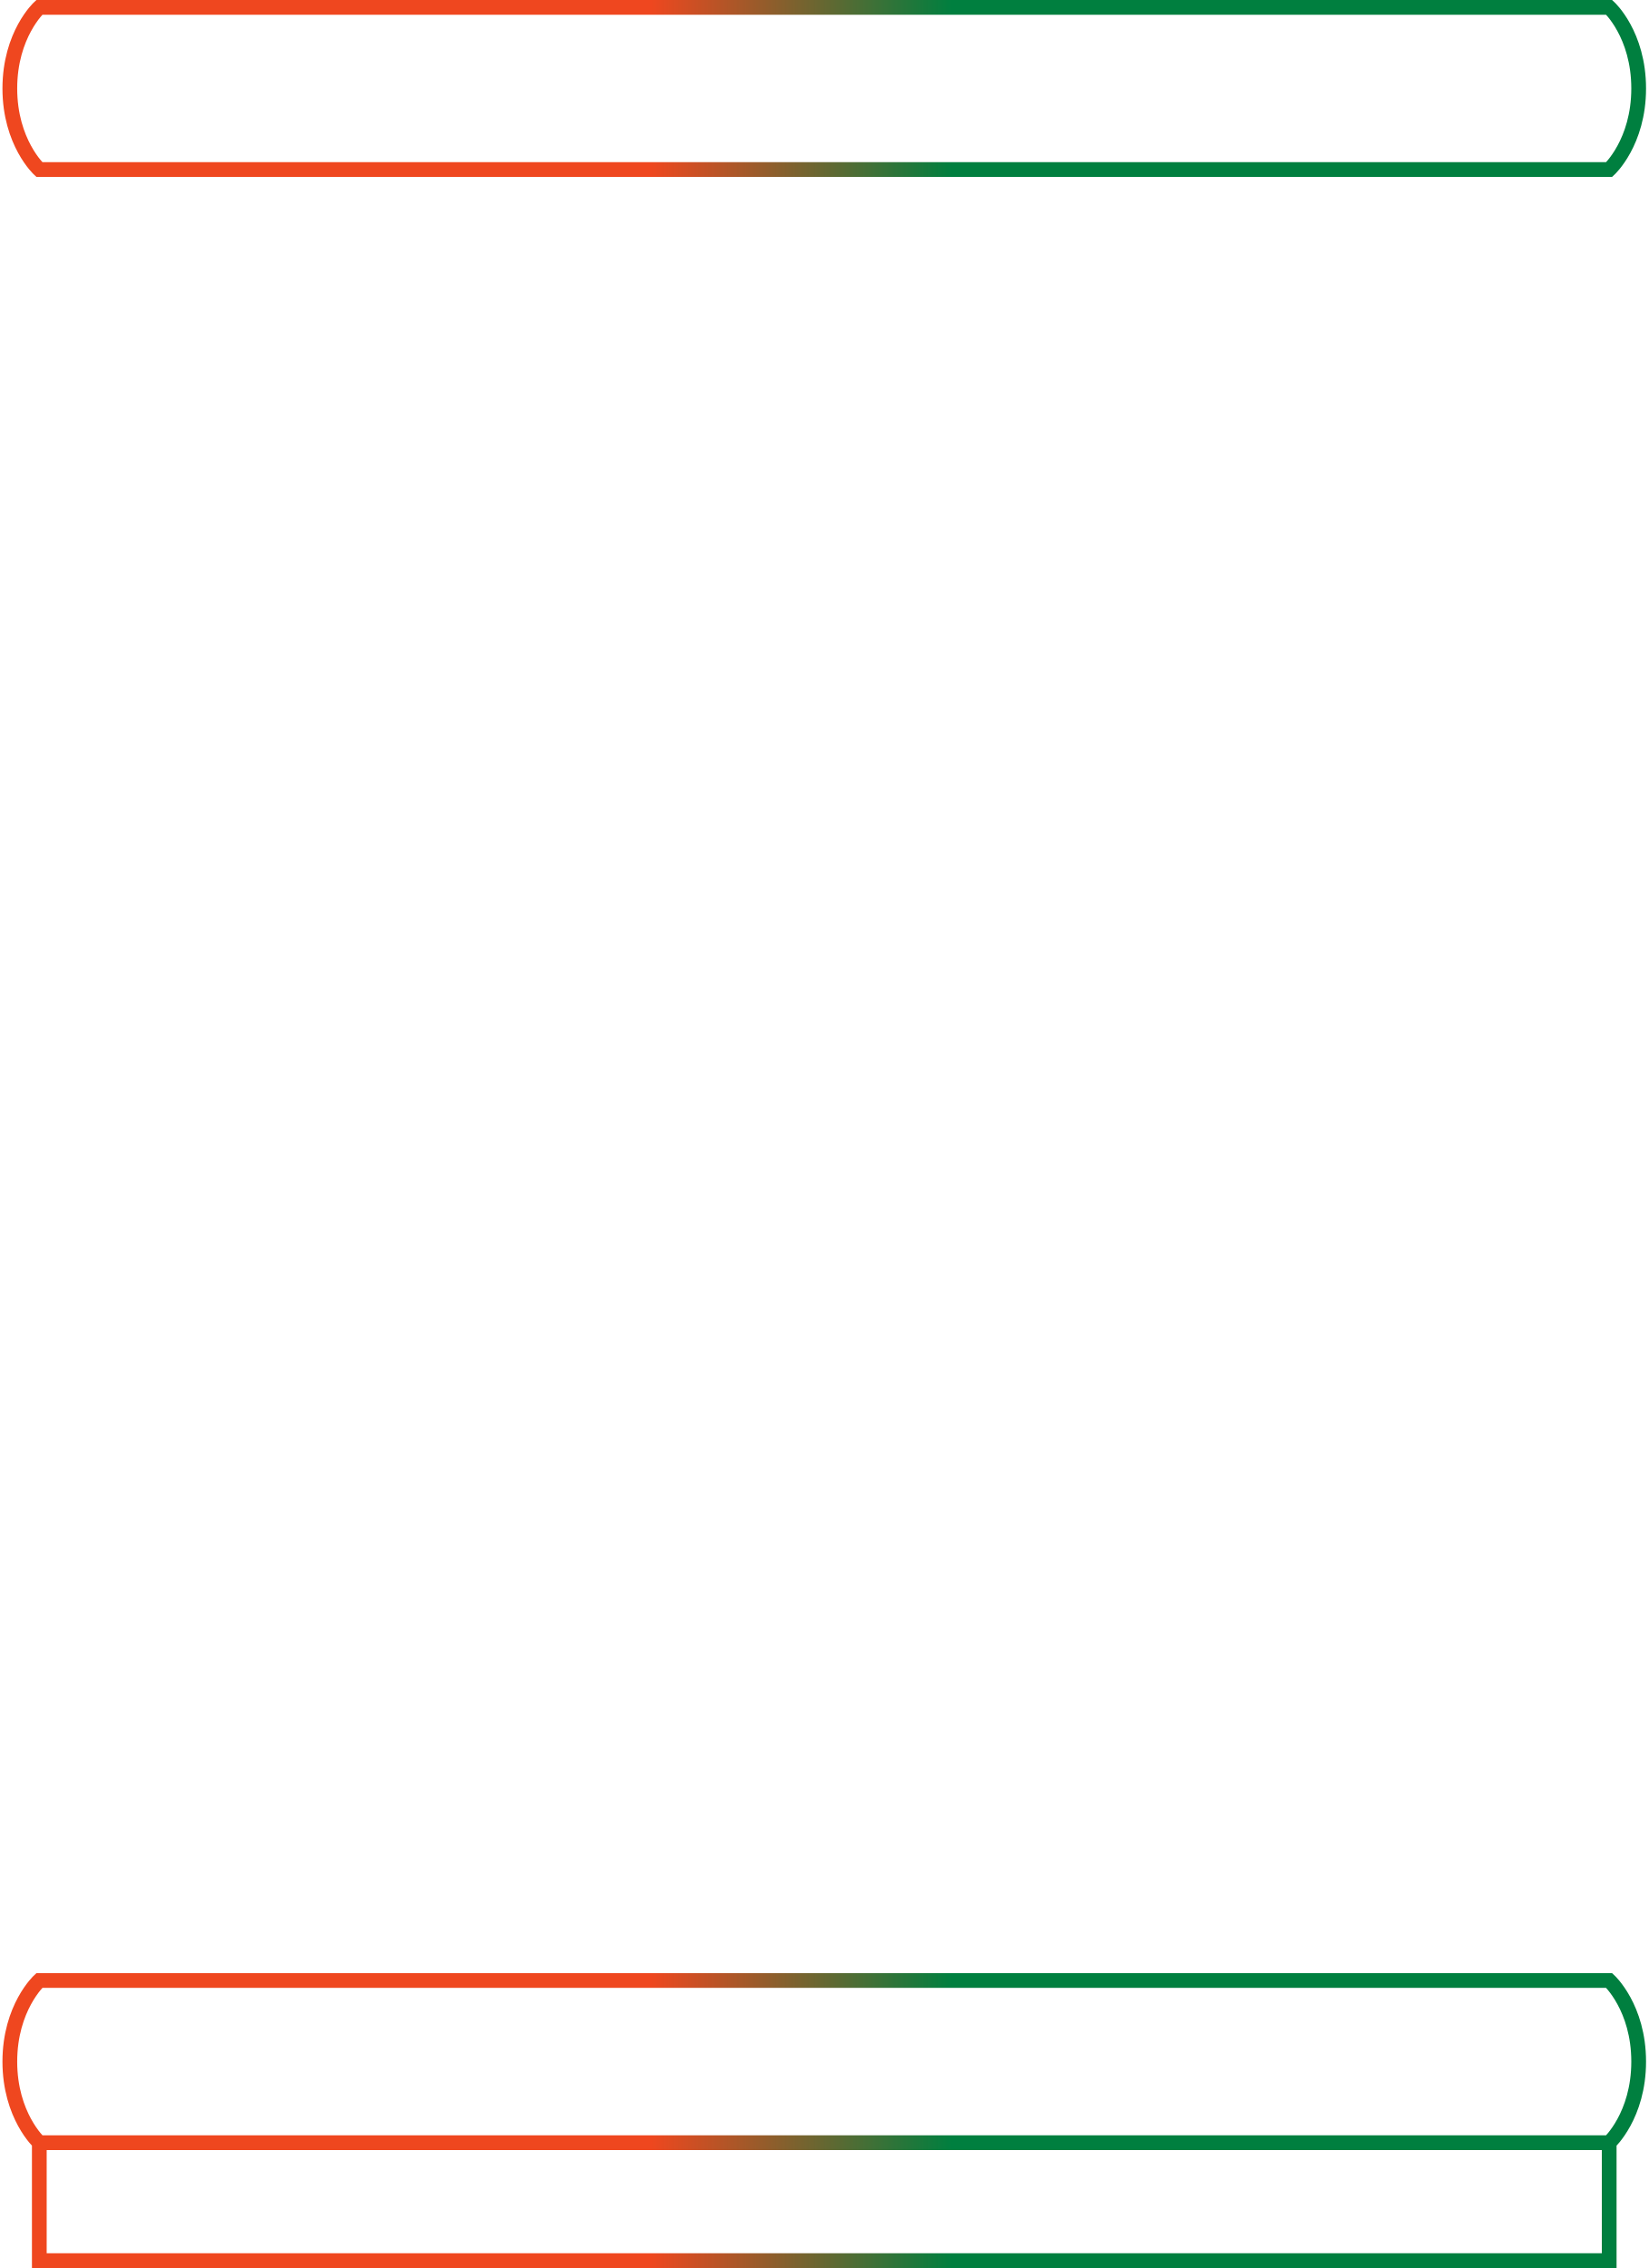
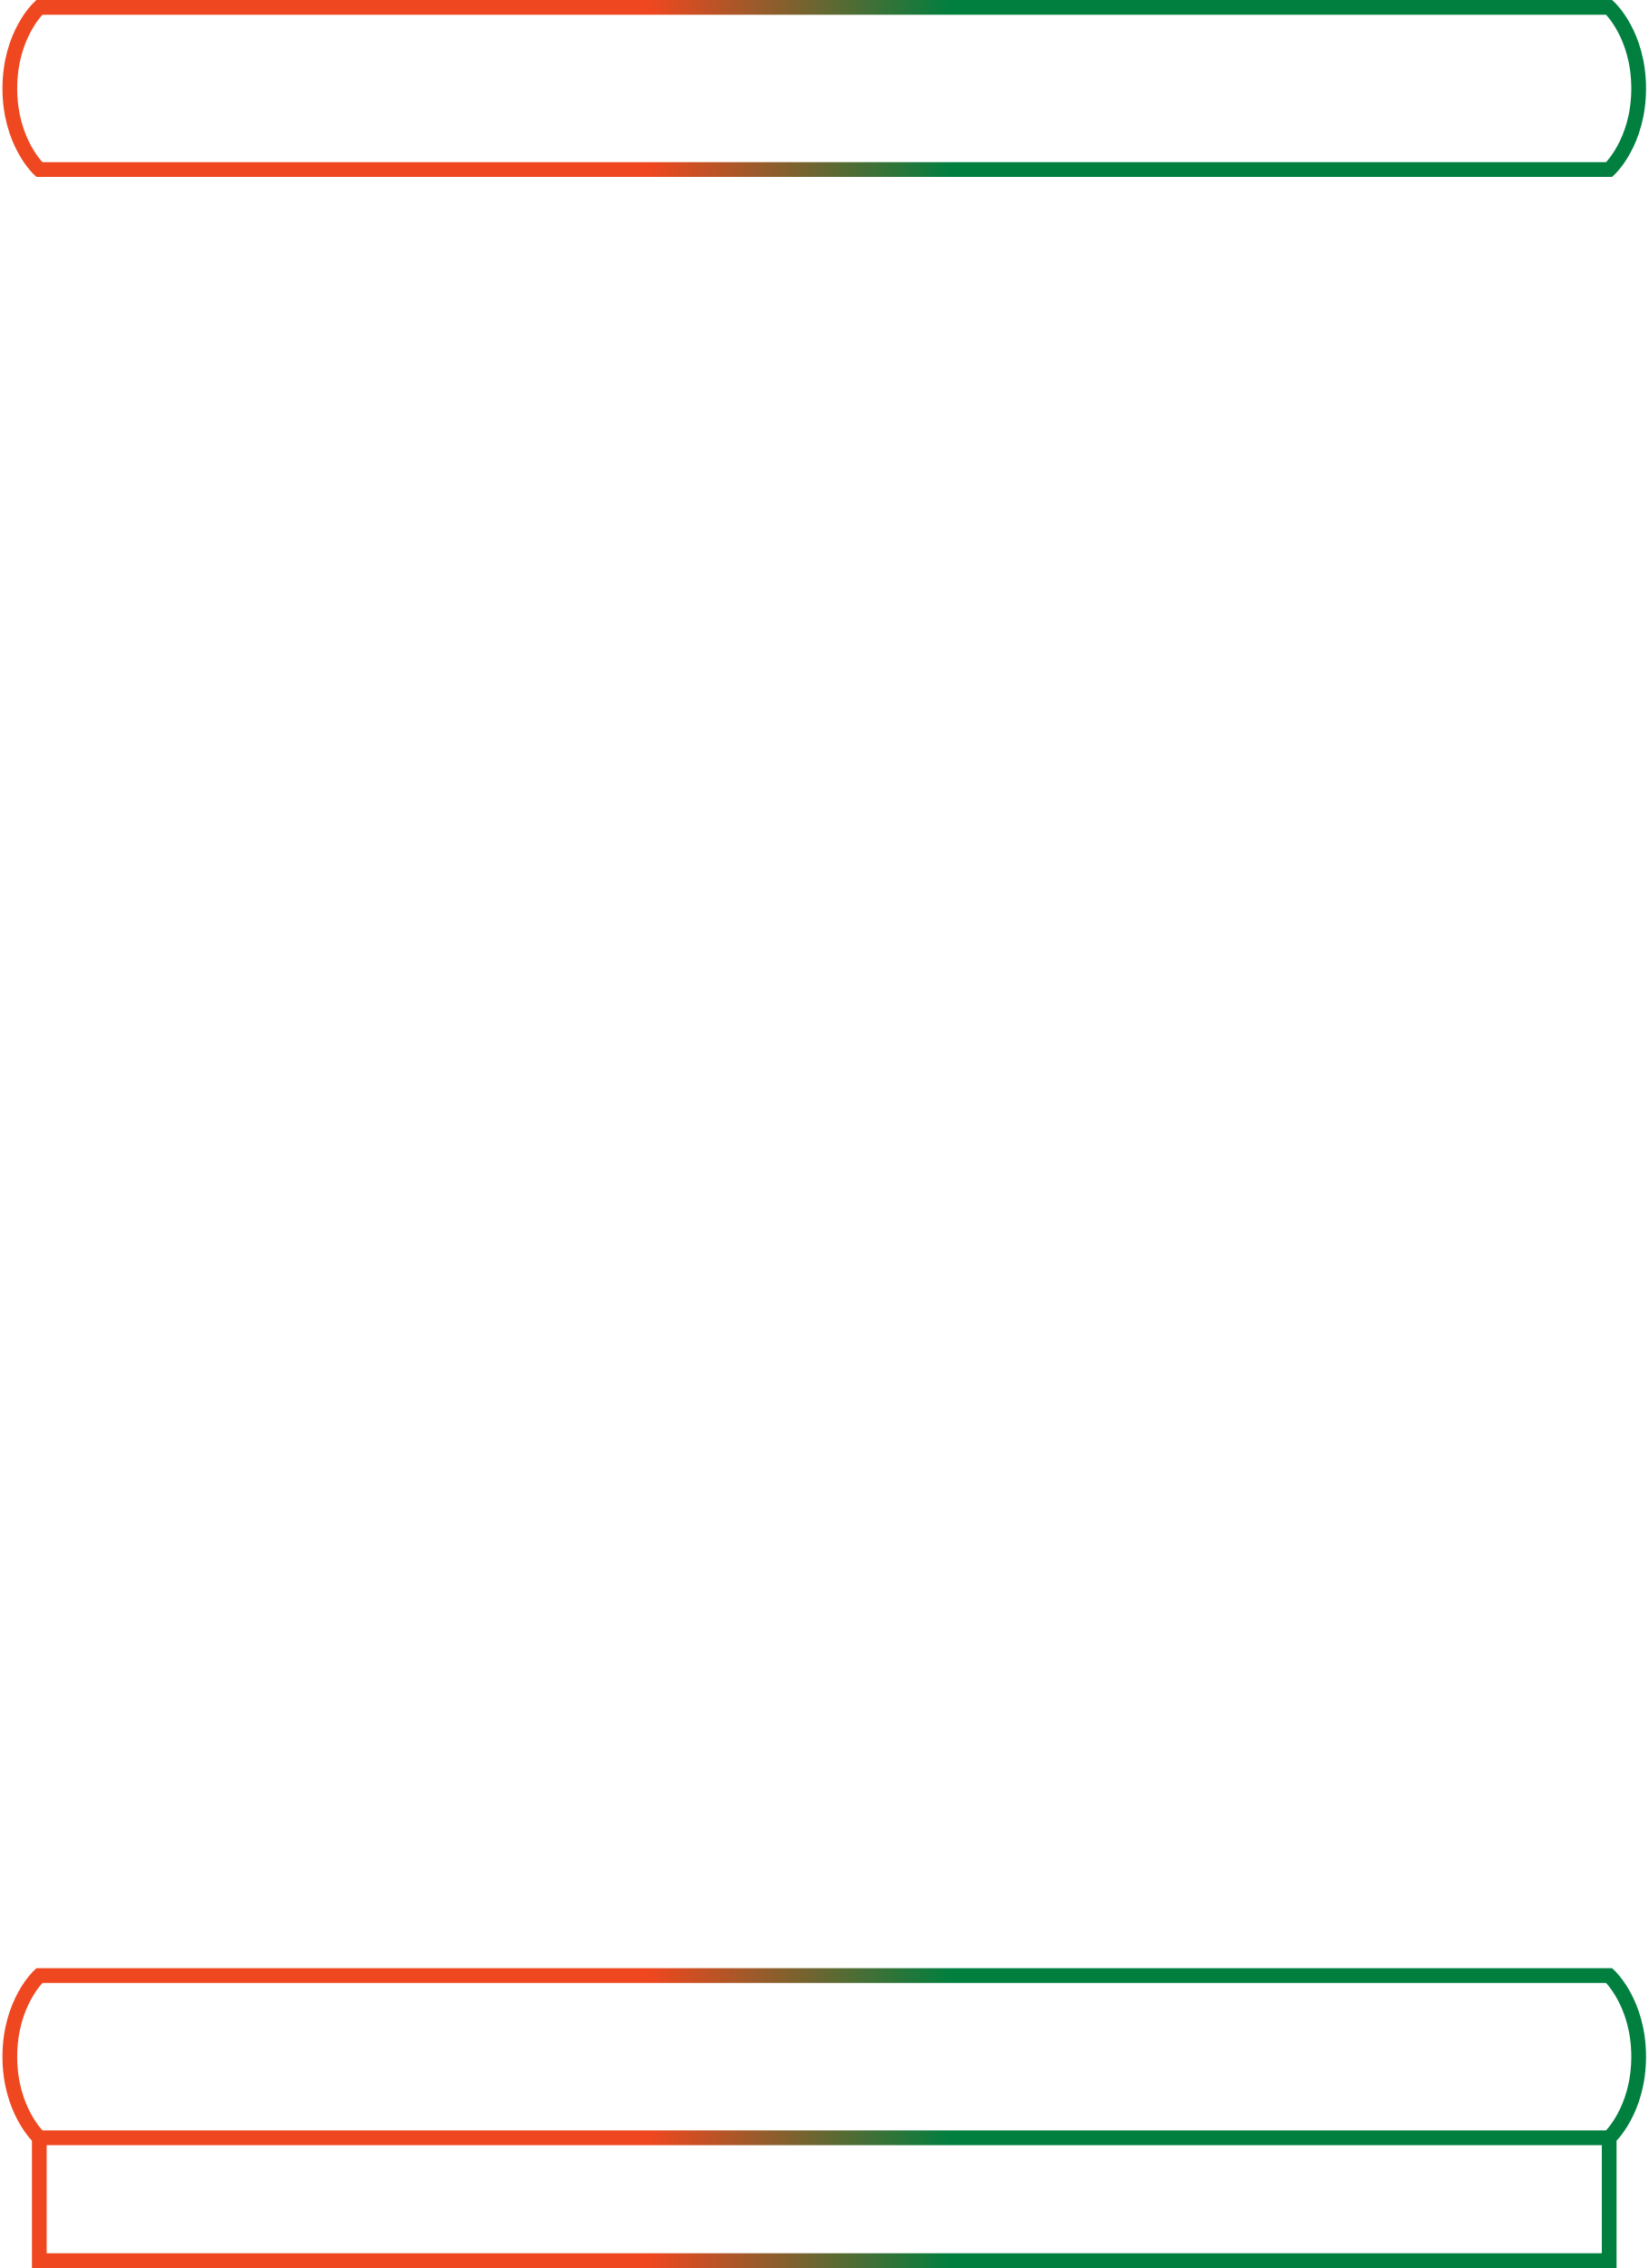
<svg xmlns="http://www.w3.org/2000/svg" clip-rule="evenodd" fill-rule="evenodd" viewBox="0 0 671 923">
  <linearGradient id="tokena" gradientUnits="userSpaceOnUse" x1="19" x2="633" y1="0" y2="0">
    <stop offset=".4" stop-color="#ef471f" />
    <stop offset=".6" stop-color="#007f3f" />
  </linearGradient>
-   <path d="m16 806h639s12 11 12 33-12 33-12 33h-639s-12-11-12-33 12-33 12-33zm0-737h639s12-11 12-33-12-33-12-33h-639s-12 11-12 33 12 33 12 33zm639 803h-639v48h639z" fill="none" stroke="url(#tokena)" stroke-width="6" />
+   <path d="m16 804h639s12 11 12 33-12 33-12 33h-639s-12-11-12-33 12-33 12-33zm0-735h639s12-11 12-33-12-33-12-33h-639s-12 11-12 33 12 33 12 33zm639 801h-639v50h639z" fill="none" stroke="url(#tokena)" stroke-width="6" />
</svg>
